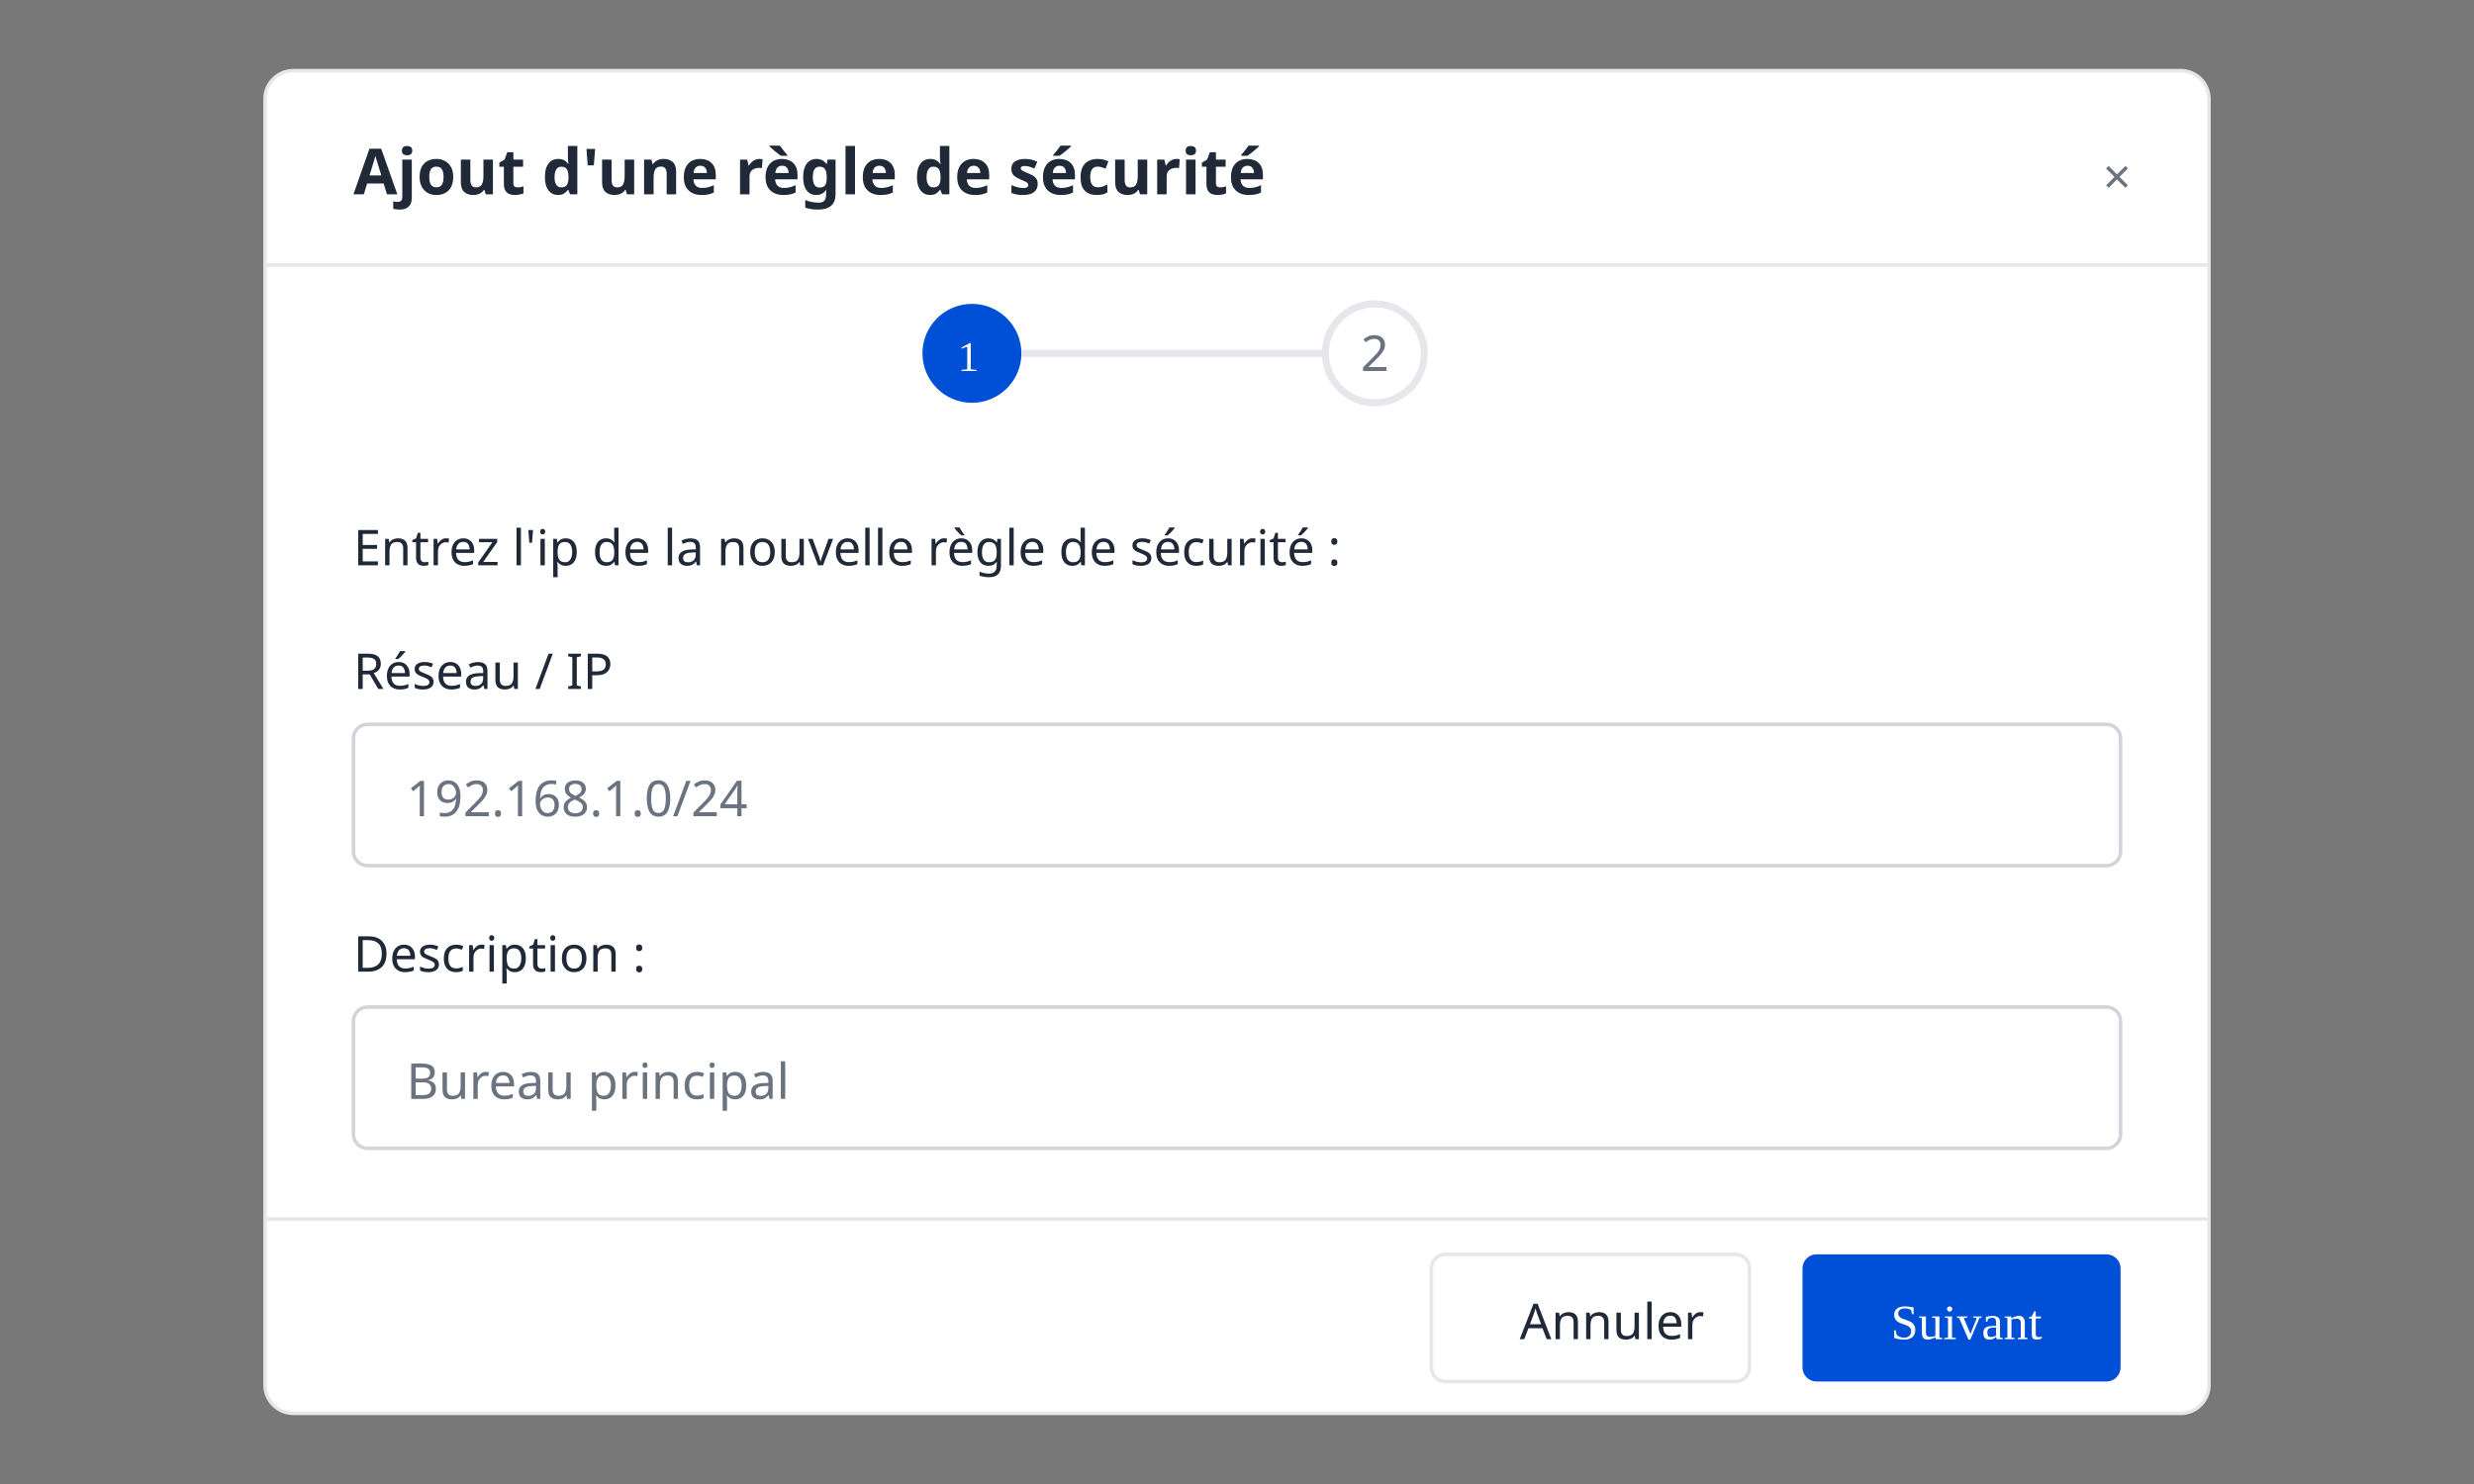
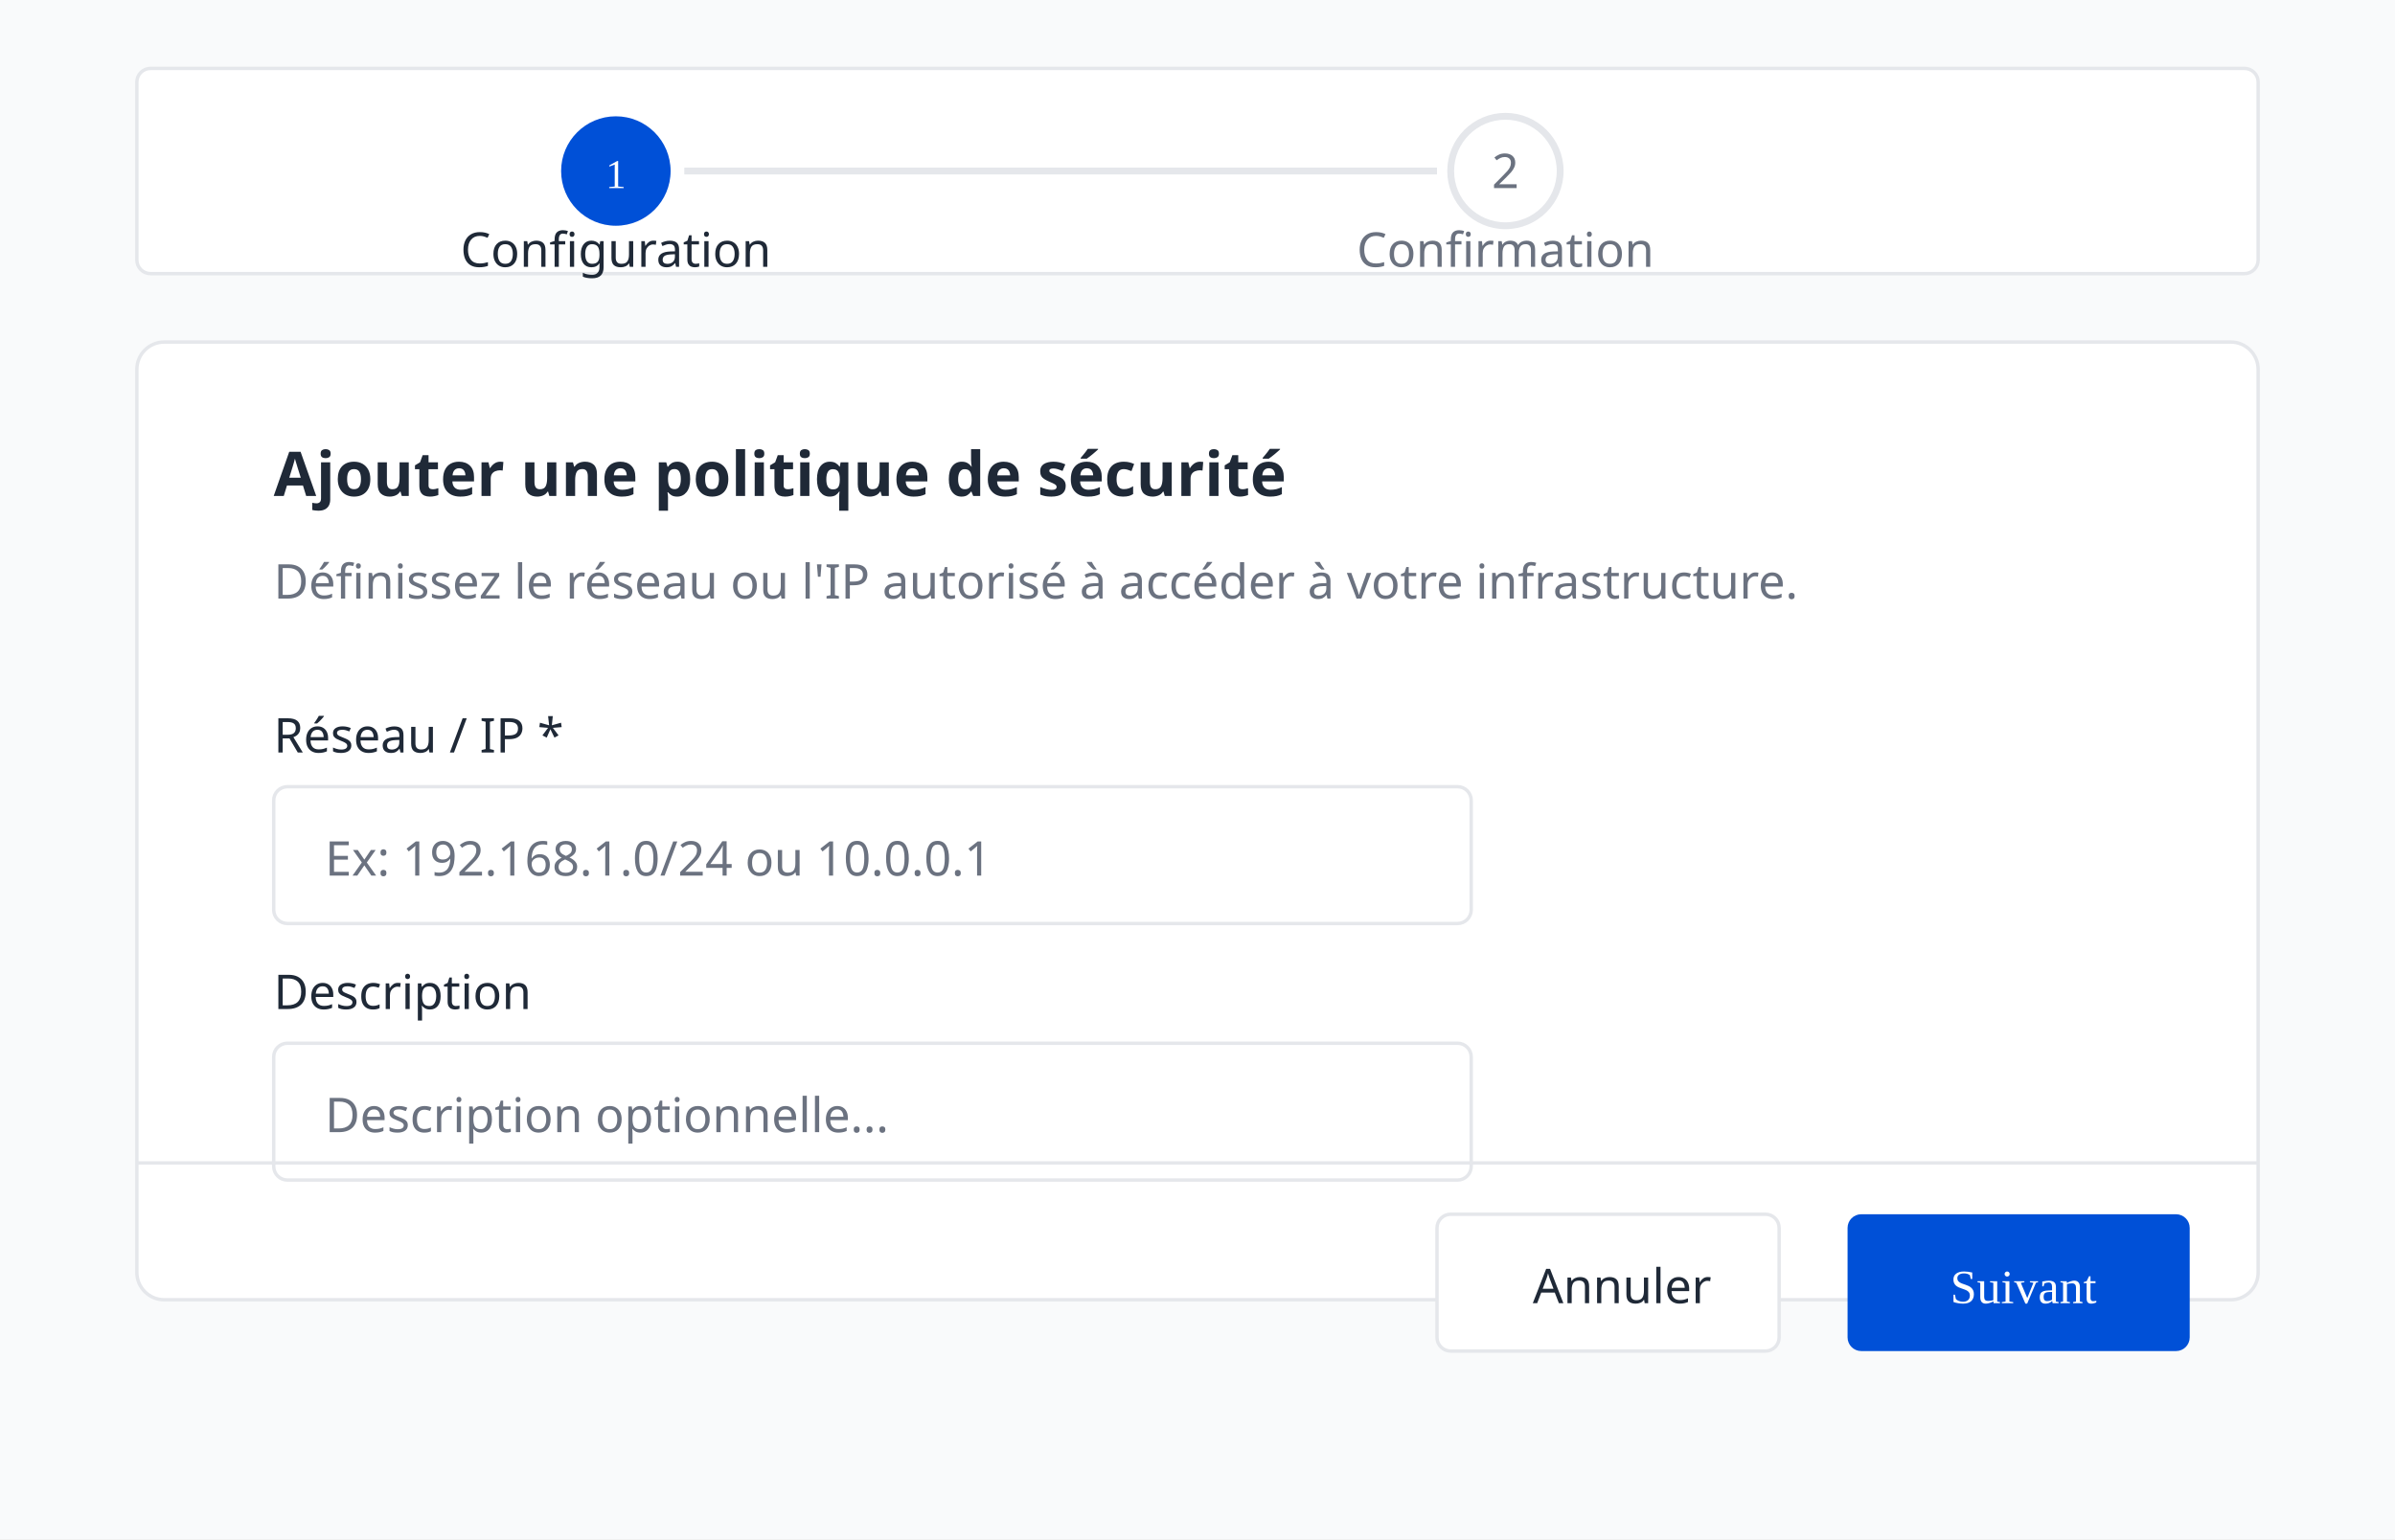
- <svg xmlns="http://www.w3.org/2000/svg" viewBox="0 0 700 420" width="700" height="420">
+ <svg xmlns="http://www.w3.org/2000/svg" viewBox="0 0 700 450" width="700" height="450">
  <defs>
    <style>
-       .bg-overlay { fill: rgba(0,0,0,0.5); }
      .bg-white { fill: #FFFFFF; }
+       .bg-muted { fill: #F9FAFB; }
      .text-body { fill: #1F2937; font-family: 'Source Sans Pro', sans-serif; font-size: 14px; }
      .text-muted { fill: #6B7280; font-family: 'Source Sans Pro', sans-serif; font-size: 14px; }
      .text-heading { fill: #1F2937; font-family: 'Source Sans Pro', sans-serif; font-size: 18px; font-weight: 600; }
      .border { stroke: #E5E7EB; stroke-width: 1; fill: none; }
    </style>
  </defs>
-   <rect width="700" height="420" class="bg-overlay" />
-   <rect x="75" y="20" width="550" height="380" rx="8" class="bg-white" />
-   <rect x="75" y="20" width="550" height="380" rx="8" class="border" />
-   <text x="100" y="55" class="text-heading">Ajout d'une règle de sécurité</text>
-   <text x="595" y="55" class="text-muted" font-size="20">×</text>
-   <line x1="75" y1="75" x2="625" y2="75" stroke="#E5E7EB" stroke-width="1" />
-   <g transform="translate(275, 100)">
-     <circle cx="0" cy="0" r="14" fill="#0050D7" />
-     <text x="-4" y="5" fill="#FFFFFF" font-size="12">1</text>
-     <line x1="14" y1="0" x2="100" y2="0" stroke="#E5E7EB" stroke-width="2" />
-     <circle cx="114" cy="0" r="14" fill="#FFFFFF" stroke="#E5E7EB" stroke-width="2" />
-     <text x="110" y="5" class="text-muted" font-size="12">2</text>
-   </g>
-   <text x="100" y="160" class="text-body" font-weight="500">Entrez l'ip de la nouvelle règle de sécurité :</text>
-   <text x="100" y="195" class="text-body">Réseau / IP</text>
-   <rect x="100" y="205" width="500" height="40" rx="4" fill="#FFFFFF" stroke="#D1D5DB" stroke-width="1" />
-   <text x="115" y="231" class="text-muted">192.168.1.0/24</text>
-   <text x="100" y="275" class="text-body">Description :</text>
-   <rect x="100" y="285" width="500" height="40" rx="4" fill="#FFFFFF" stroke="#D1D5DB" stroke-width="1" />
-   <text x="115" y="311" class="text-muted">Bureau principal</text>
-   <line x1="75" y1="345" x2="625" y2="345" stroke="#E5E7EB" stroke-width="1" />
-   <rect x="405" y="355" width="90" height="36" rx="4" fill="#FFFFFF" stroke="#E5E7EB" stroke-width="1" />
-   <text x="430" y="379" class="text-body">Annuler</text>
-   <rect x="510" y="355" width="90" height="36" rx="4" fill="#0050D7" />
-   <text x="535" y="379" fill="#FFFFFF" font-size="14">Suivant</text>
+   <rect width="700" height="450" class="bg-muted" />
+   <rect x="40" y="20" width="620" height="60" rx="4" class="bg-white" />
+   <rect x="40" y="20" width="620" height="60" rx="4" class="border" />
+   <circle cx="180" cy="50" r="16" fill="#0050D7" />
+   <text x="180" y="55" fill="#FFFFFF" font-size="12" text-anchor="middle">1</text>
+   <text x="180" y="78" class="text-body" font-size="12" text-anchor="middle" font-weight="500">Configuration</text>
+   <line x1="200" y1="50" x2="420" y2="50" stroke="#E5E7EB" stroke-width="2" />
+   <circle cx="440" cy="50" r="16" fill="#FFFFFF" stroke="#E5E7EB" stroke-width="2" />
+   <text x="440" y="55" class="text-muted" font-size="12" text-anchor="middle">2</text>
+   <text x="440" y="78" class="text-muted" font-size="12" text-anchor="middle">Confirmation</text>
+   <rect x="40" y="100" width="620" height="280" rx="8" class="bg-white" />
+   <rect x="40" y="100" width="620" height="280" rx="8" class="border" />
+   <text x="80" y="145" class="text-heading">Ajouter une politique de sécurité</text>
+   <text x="80" y="175" class="text-muted" font-size="13">Définissez le réseau ou l'IP autorisé à accéder à votre infrastructure.</text>
+   <text x="80" y="220" class="text-body" font-weight="500">Réseau / IP *</text>
+   <rect x="80" y="230" width="350" height="40" rx="4" fill="#FFFFFF" stroke="#E5E7EB" stroke-width="1" />
+   <text x="95" y="256" class="text-muted">Ex: 192.168.1.0/24 ou 10.0.0.1</text>
+   <text x="80" y="295" class="text-body" font-weight="500">Description</text>
+   <rect x="80" y="305" width="350" height="40" rx="4" fill="#FFFFFF" stroke="#E5E7EB" stroke-width="1" />
+   <text x="95" y="331" class="text-muted">Description optionnelle...</text>
+   <line x1="40" y1="340" x2="660" y2="340" stroke="#E5E7EB" stroke-width="1" />
+   <rect x="420" y="355" width="100" height="40" rx="4" fill="#FFFFFF" stroke="#E5E7EB" stroke-width="1" />
+   <text x="448" y="381" class="text-body">Annuler</text>
+   <rect x="540" y="355" width="100" height="40" rx="4" fill="#0050D7" />
+   <text x="570" y="381" fill="#FFFFFF" font-size="14">Suivant</text>
</svg>
